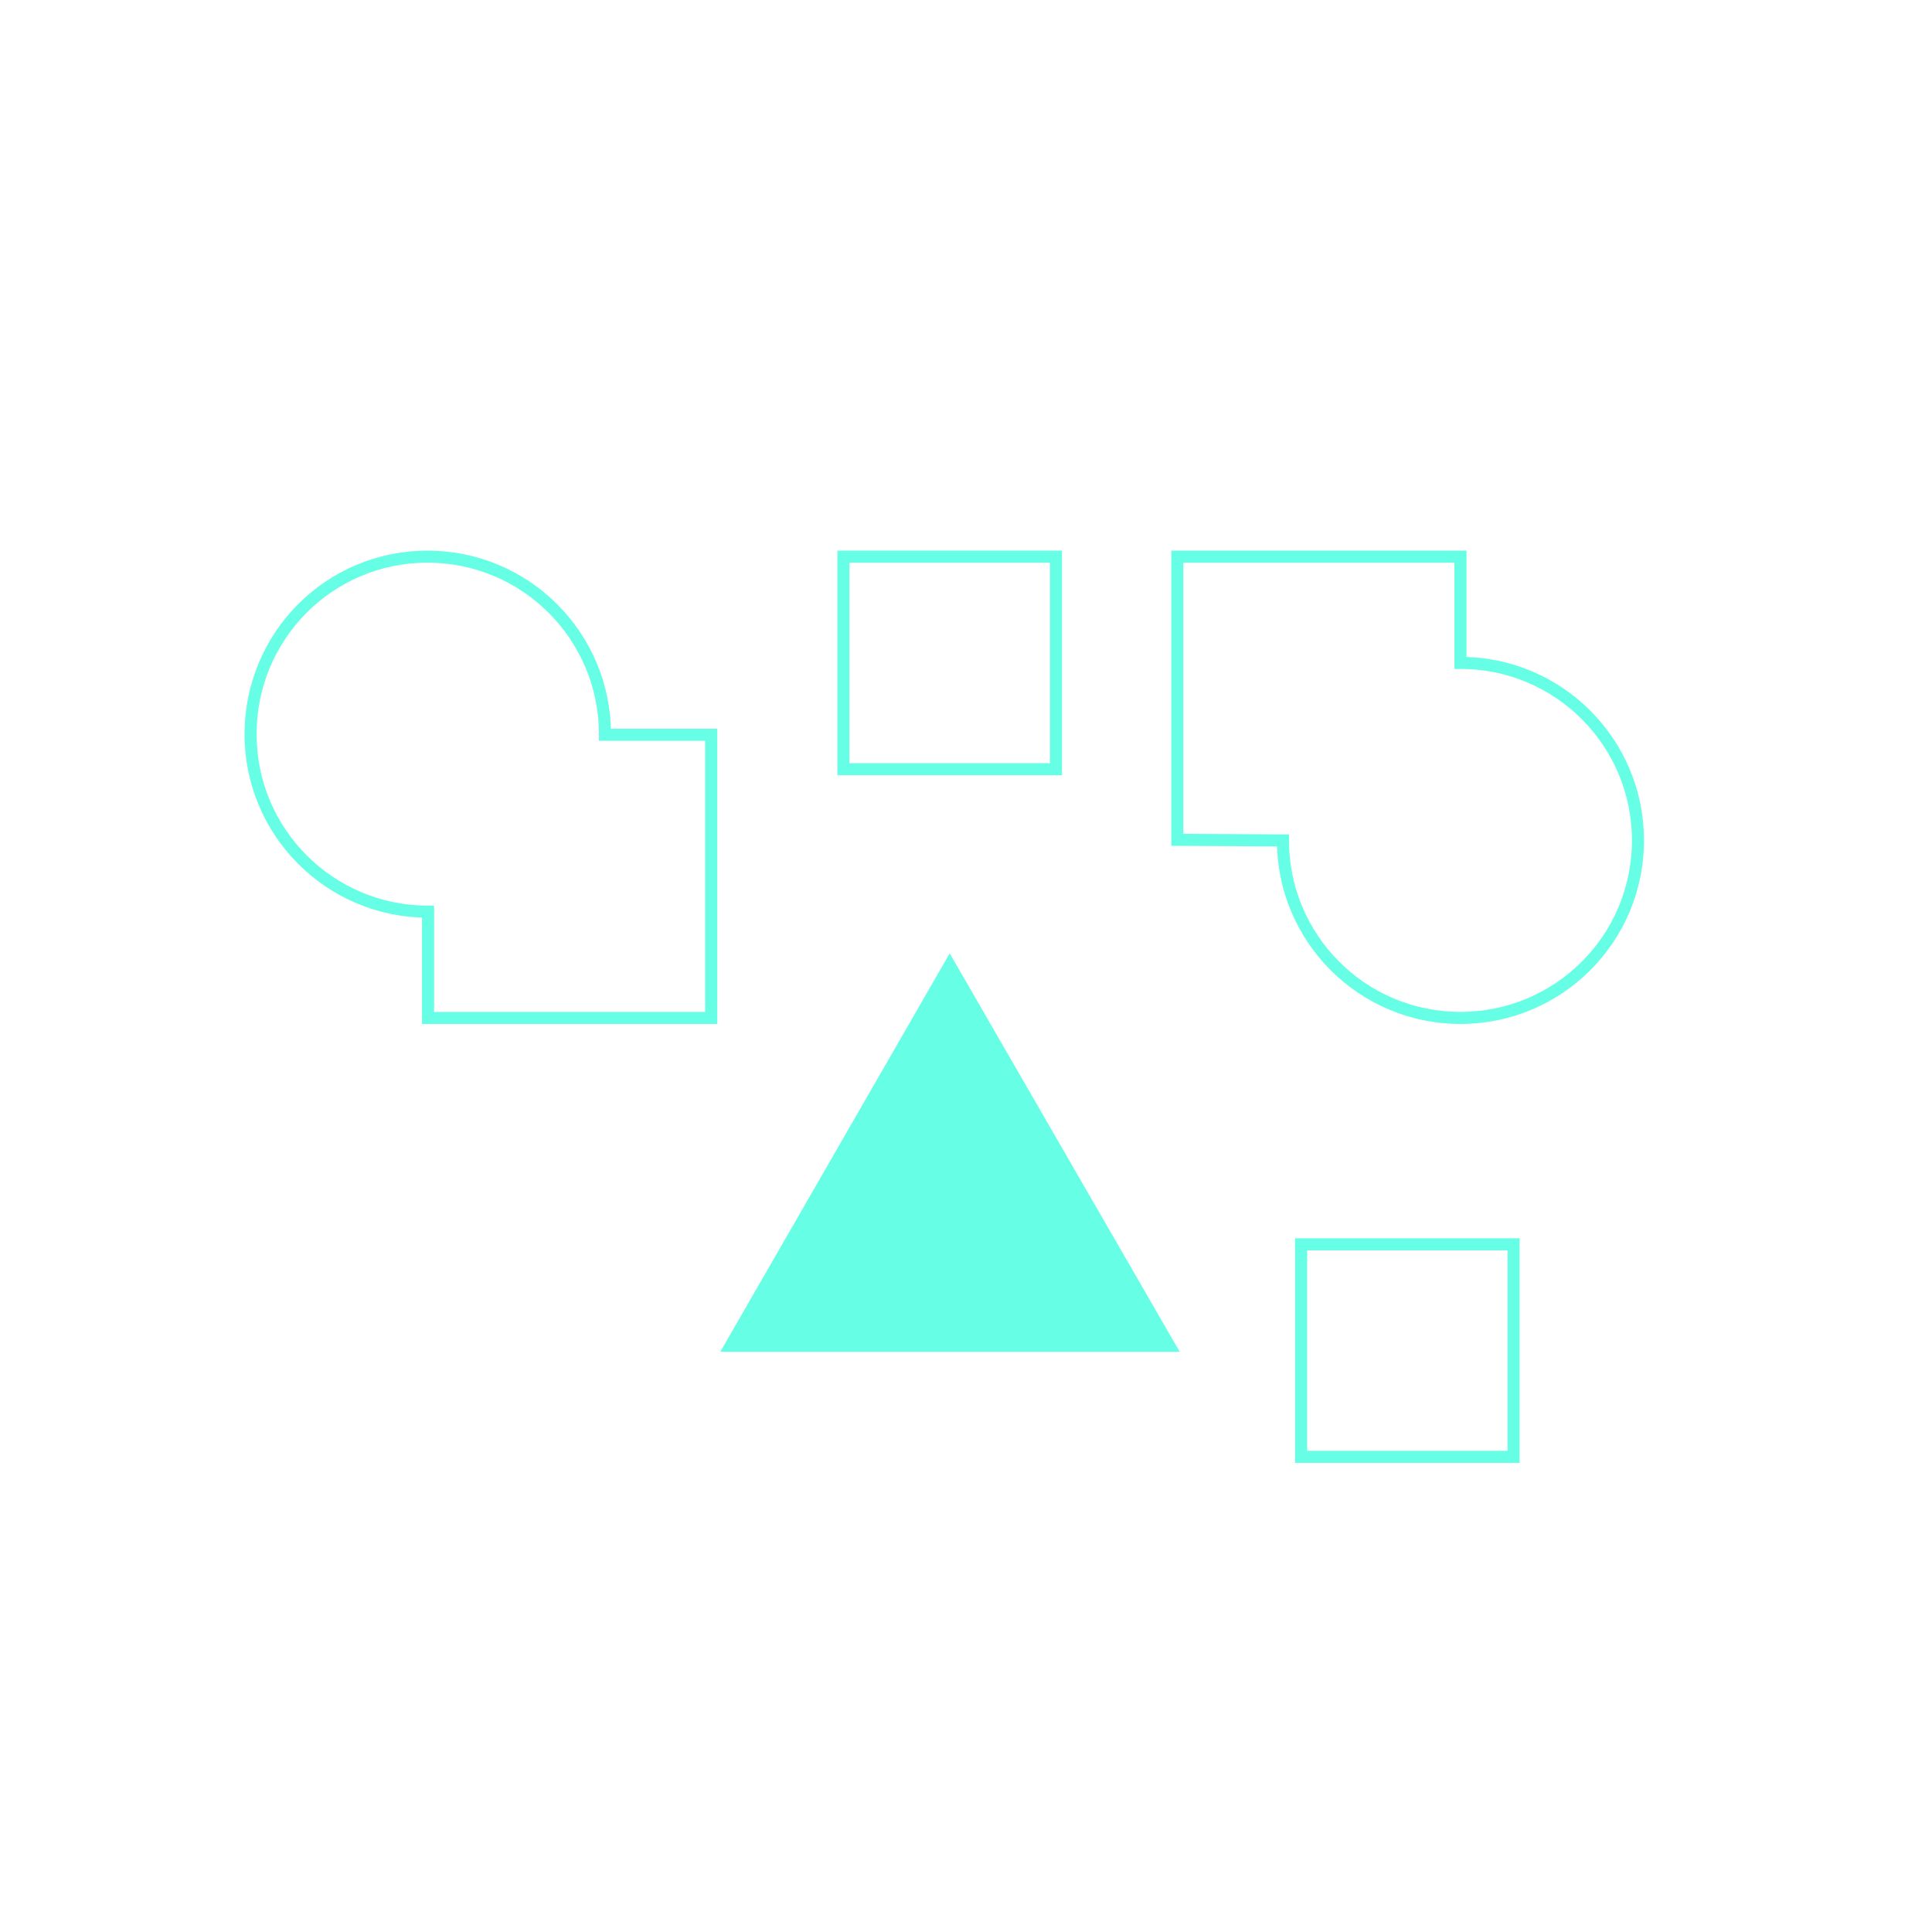
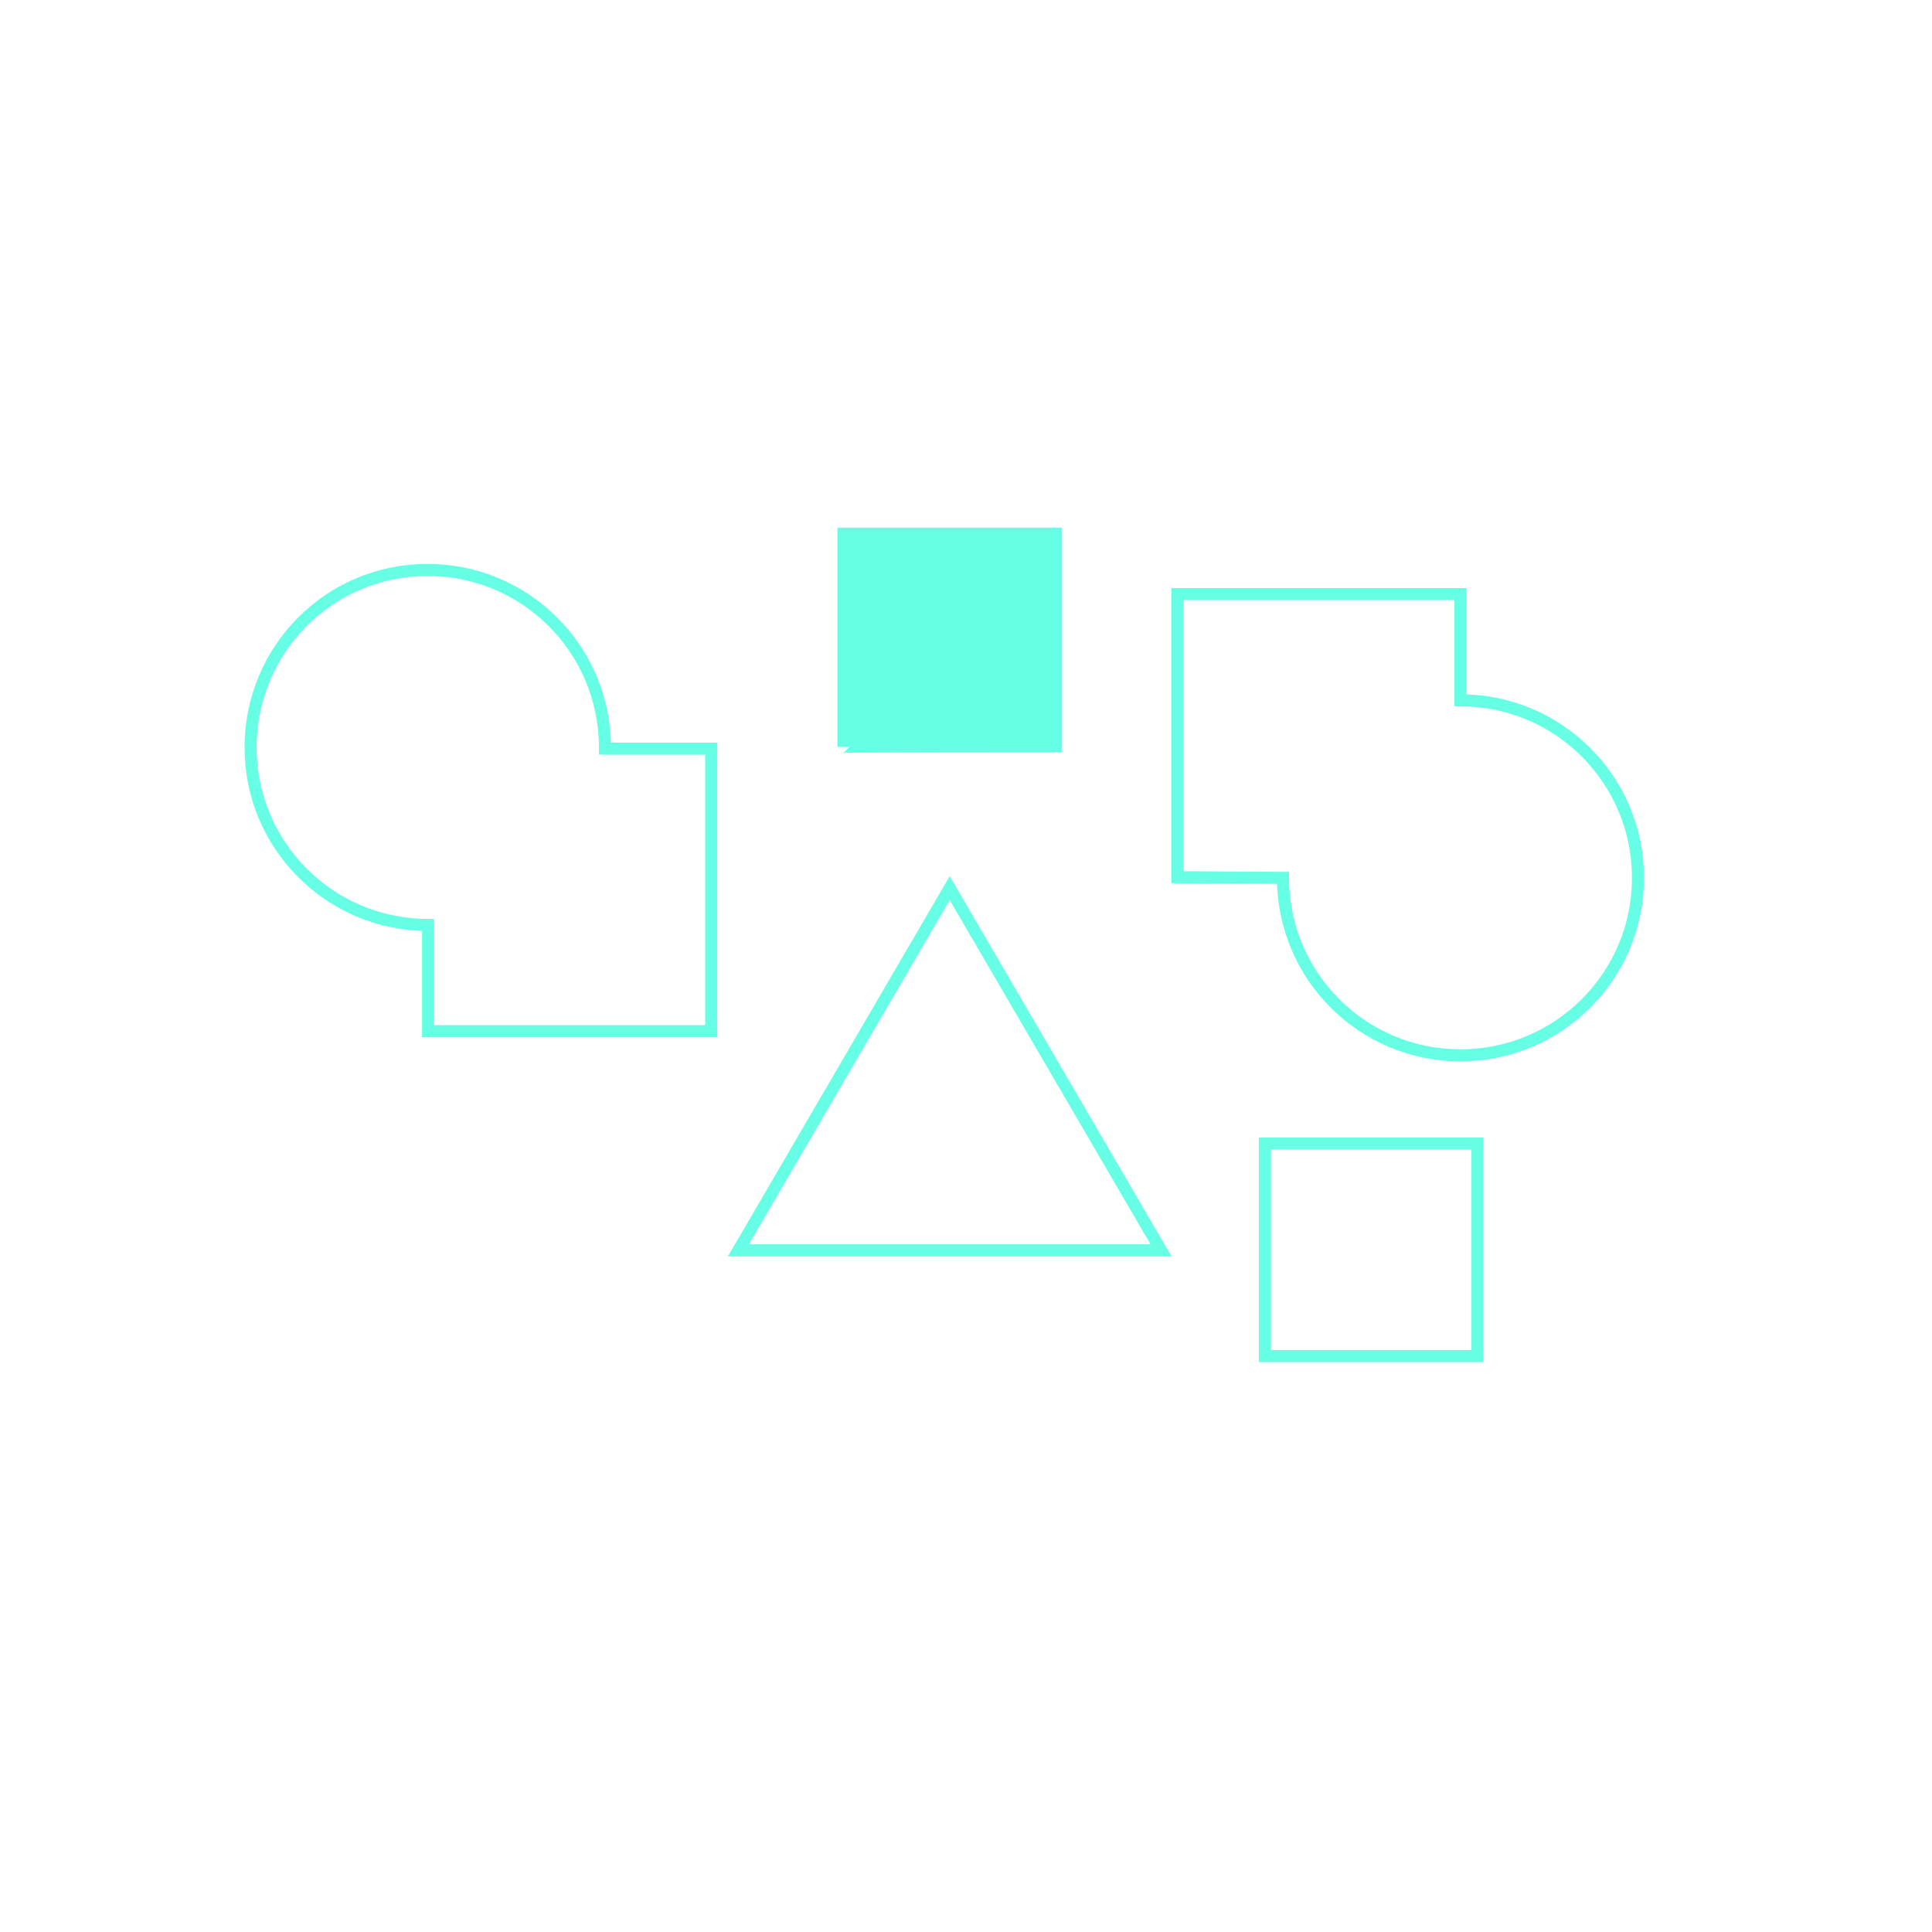
<svg xmlns="http://www.w3.org/2000/svg" width="320" height="320" viewBox="0 0 320 320">
-   <g>
-     <g id="list" display="none">
-       <path id="row_5" d="M264.2,228H55.8v-18.3h208.4L264.2,228L264.2,228z" display="inline" fill="none" stroke="#66FFE5" stroke-width="2" stroke-linecap="square" stroke-miterlimit="10" />
-       <path id="row_4" d="M264.2,198H55.8v-18.3h208.4L264.2,198L264.2,198z" display="inline" fill="none" stroke="#66FFE5" stroke-width="2" stroke-linecap="square" stroke-miterlimit="10" />
-       <path id="row_3" d="M264.2,168H55.8v-18.3h208.4L264.2,168L264.2,168z" display="inline" fill="#66FFE5" stroke="#66FFE5" stroke-width="2" stroke-linecap="square" stroke-miterlimit="10" />
-       <path id="row_2" d="M264.2,139.2H55.8v-18.3h208.4L264.2,139.2L264.2,139.2z" display="inline" fill="none" stroke="#66FFE5" stroke-width="2" stroke-linecap="square" stroke-miterlimit="10" />
-       <path id="row_1" d="M264.2,110.4H55.8V92h208.4L264.2,110.4L264.2,110.4z" display="inline" fill="none" stroke="#66FFE5" stroke-width="2" stroke-linecap="square" stroke-miterlimit="10" />
-     </g>
+   <g id="content">
    <g id="gantt" display="none">
      <path id="bar_5" d="M175.8,228h-120v-18.3h120V228z" display="inline" fill="none" stroke="#66FFE5" stroke-width="2" stroke-linecap="square" stroke-miterlimit="10" />
      <path id="bar_4" d="M264.2,198h-140v-18.3h140V198z" display="inline" fill="none" stroke="#66FFE5" stroke-width="2" stroke-linecap="square" stroke-miterlimit="10" />
-       <path id="bar_3" d="M209.9,168h-140v-18.3h140V168z" display="inline" fill="#66FFE5" stroke="#66FFE5" stroke-width="2" stroke-linecap="square" stroke-miterlimit="10" />
+       <path id="bar_3" d="M209.9,168h-140v-18.3h140V168z" display="inline" fill="none" stroke="#66FFE5" stroke-width="2" stroke-linecap="square" stroke-miterlimit="10" />
      <path id="bar_2" d="M264.2,139.2h-160v-18.3h160V139.2z" display="inline" fill="none" stroke="#66FFE5" stroke-width="2" stroke-linecap="square" stroke-miterlimit="10" />
      <path id="bar_1" d="M145.8,110.4h-90V92h90V110.4z" display="inline" fill="none" stroke="#66FFE5" stroke-width="2" stroke-linecap="square" stroke-miterlimit="10" />
    </g>
    <g id="map">
-       <path id="hall" d="M100.2,121.6 c0-16.2-13.1-29.4-29.4-29.4s-29.3,13.2-29.3,29.4c0,16.2,13.1,29.4,29.4,29.4v17.6h46.9v-46.9h-17.6V121.6z" fill="none" stroke="#66FFE5" stroke-width="2" stroke-miterlimit="10" />
-       <path id="garden" d="M212.5,139.2 c0,16.2,13.1,29.4,29.4,29.4c16.2,0,29.4-13.1,29.4-29.4c0-16.2-13.1-29.4-29.4-29.4V92.2H195v46.9L212.5,139.2L212.5,139.2z" fill="none" stroke="#66FFE5" stroke-width="2" stroke-miterlimit="10" />
-       <path id="corridor" d="M215.5,241.3v-35.2h35.2v35.2 H215.5z" fill="none" stroke="#66FFE5" stroke-width="2" stroke-miterlimit="10" />
-       <path id="lobby" d="M139.7,127.4V92.2h35.2v35.2H139.7z" fill="none" stroke="#66FFE5" stroke-width="2" stroke-miterlimit="10" />
-       <path id="sound" d="M157.3,146.6l47.6,82.5h-95.2L157.3,146.6z" opacity="0" fill="#66FFE5" />
-       <path id="stage" d="M157.3,157.9l38.1,66h-76.1L157.3,157.9z" fill="#66FFE5" />
+       <path id="hall" d="M100.2,123.8 c0-16.2-13.1-29.4-29.4-29.4s-29.3,13.2-29.3,29.4s13.1,29.4,29.4,29.4v17.6h46.9V124h-17.6V123.8z" fill="none" stroke="#66FFE5" stroke-width="2" stroke-miterlimit="10" />
+       <path id="garden" d="M212.5,145.4 c0,16.2,13.1,29.4,29.4,29.4c16.2,0,29.4-13.1,29.4-29.4c0-16.2-13.1-29.4-29.4-29.4V98.4H195v46.9L212.5,145.4L212.5,145.4z" fill="none" stroke="#66FFE5" stroke-width="2" stroke-miterlimit="10" />
+       <path id="corridor" d="M209.5,224.6v-35.2h35.2v35.2H209.5z" fill="none" stroke="#66FFE5" stroke-width="2" stroke-miterlimit="10" />
+       <path id="sound" d="M139.7,123.7V88.4h35.2v35.2C174.9,123.6,139.7,123.6,139.7,123.7z" fill="#66FFE5" />
+       <path id="lobby" d="M139.7,123.7V88.4h35.2v35.2 C174.9,123.6,139.7,123.6,139.7,123.7z" fill="none" stroke="#66FFE5" stroke-width="2" stroke-miterlimit="10" />
+       <path id="stage" d="M157.3,147.1l35,60h-70L157.3,147.1z" fill="none" stroke="#66FFE5" stroke-width="2" stroke-miterlimit="10" />
    </g>
    <path id="marker" d="M157,77.5v165" display="none" fill="none" stroke="#66FFE5" stroke-width="2" stroke-linecap="square" stroke-miterlimit="10" />
  </g>
-   <g id="guides" display="none">
-     <rect id="title" y="150" width="320" height="28" display="inline" opacity="0.5" fill="#FF00FF" />
+   <g id="guides" display="none" opacity="0.5">
+     <path id="title" d="M0,133h320v28H0V133z" display="inline" fill="#FF00FF" />
  </g>
</svg>
